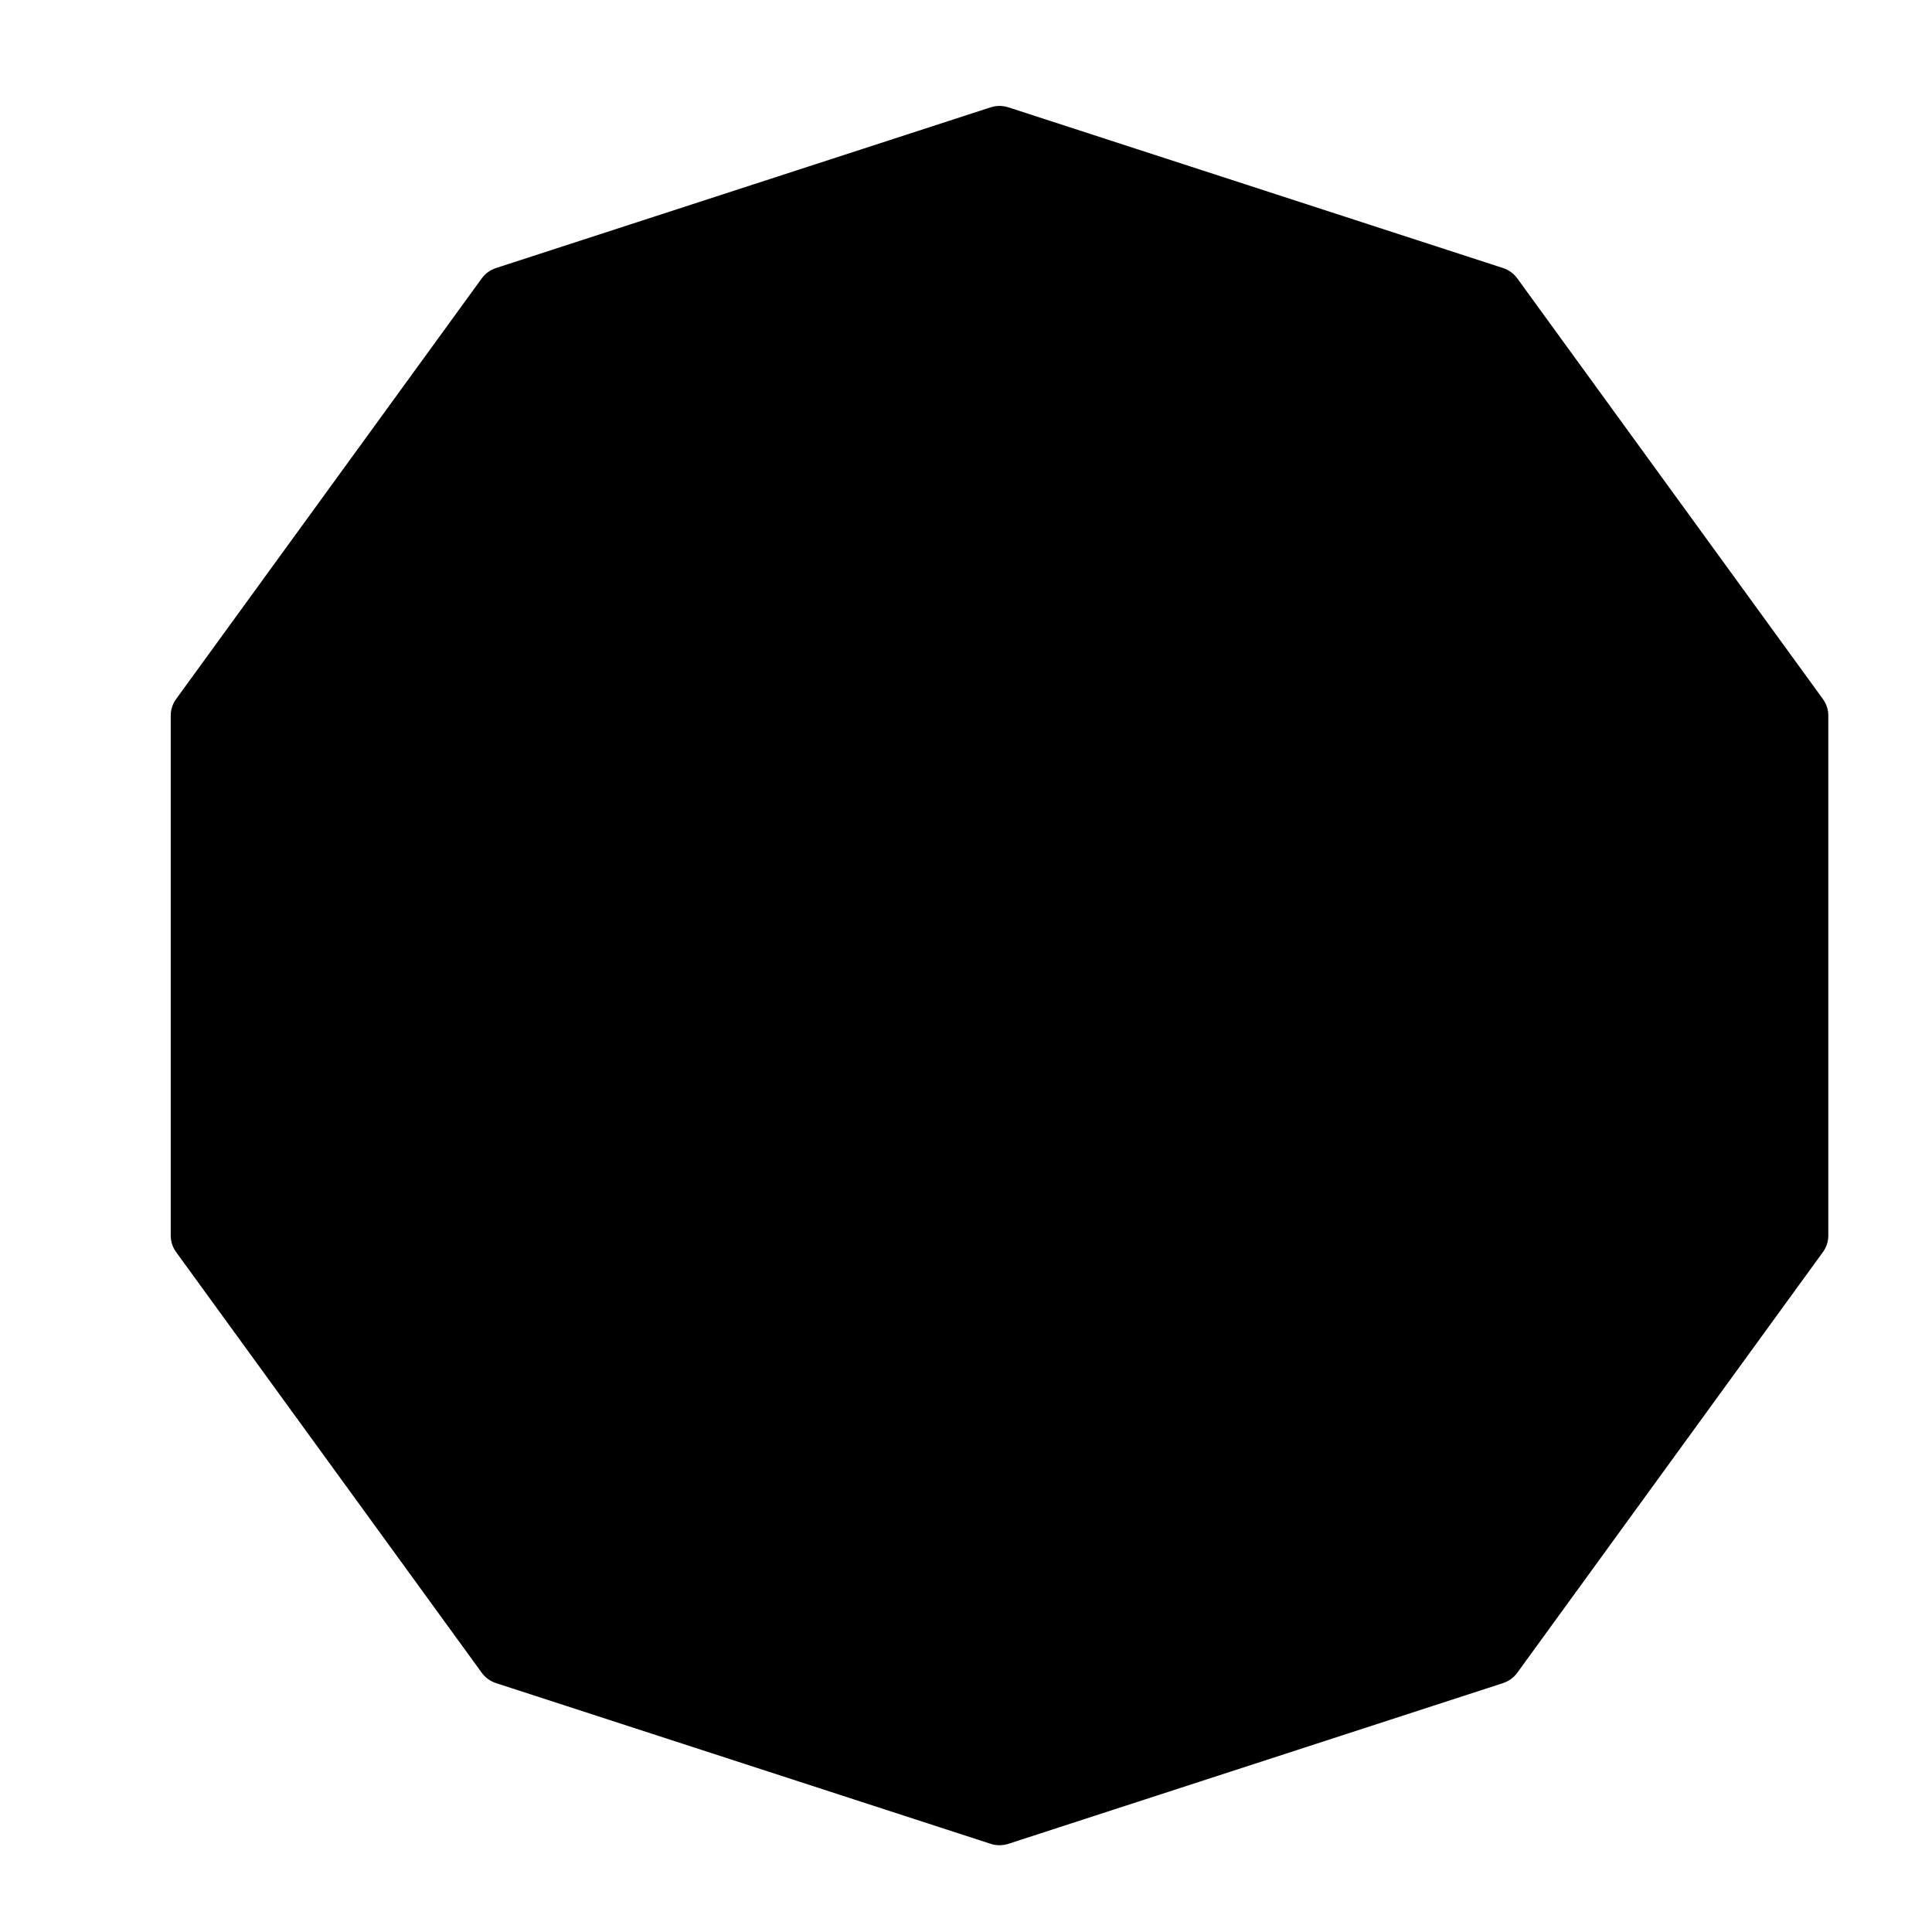
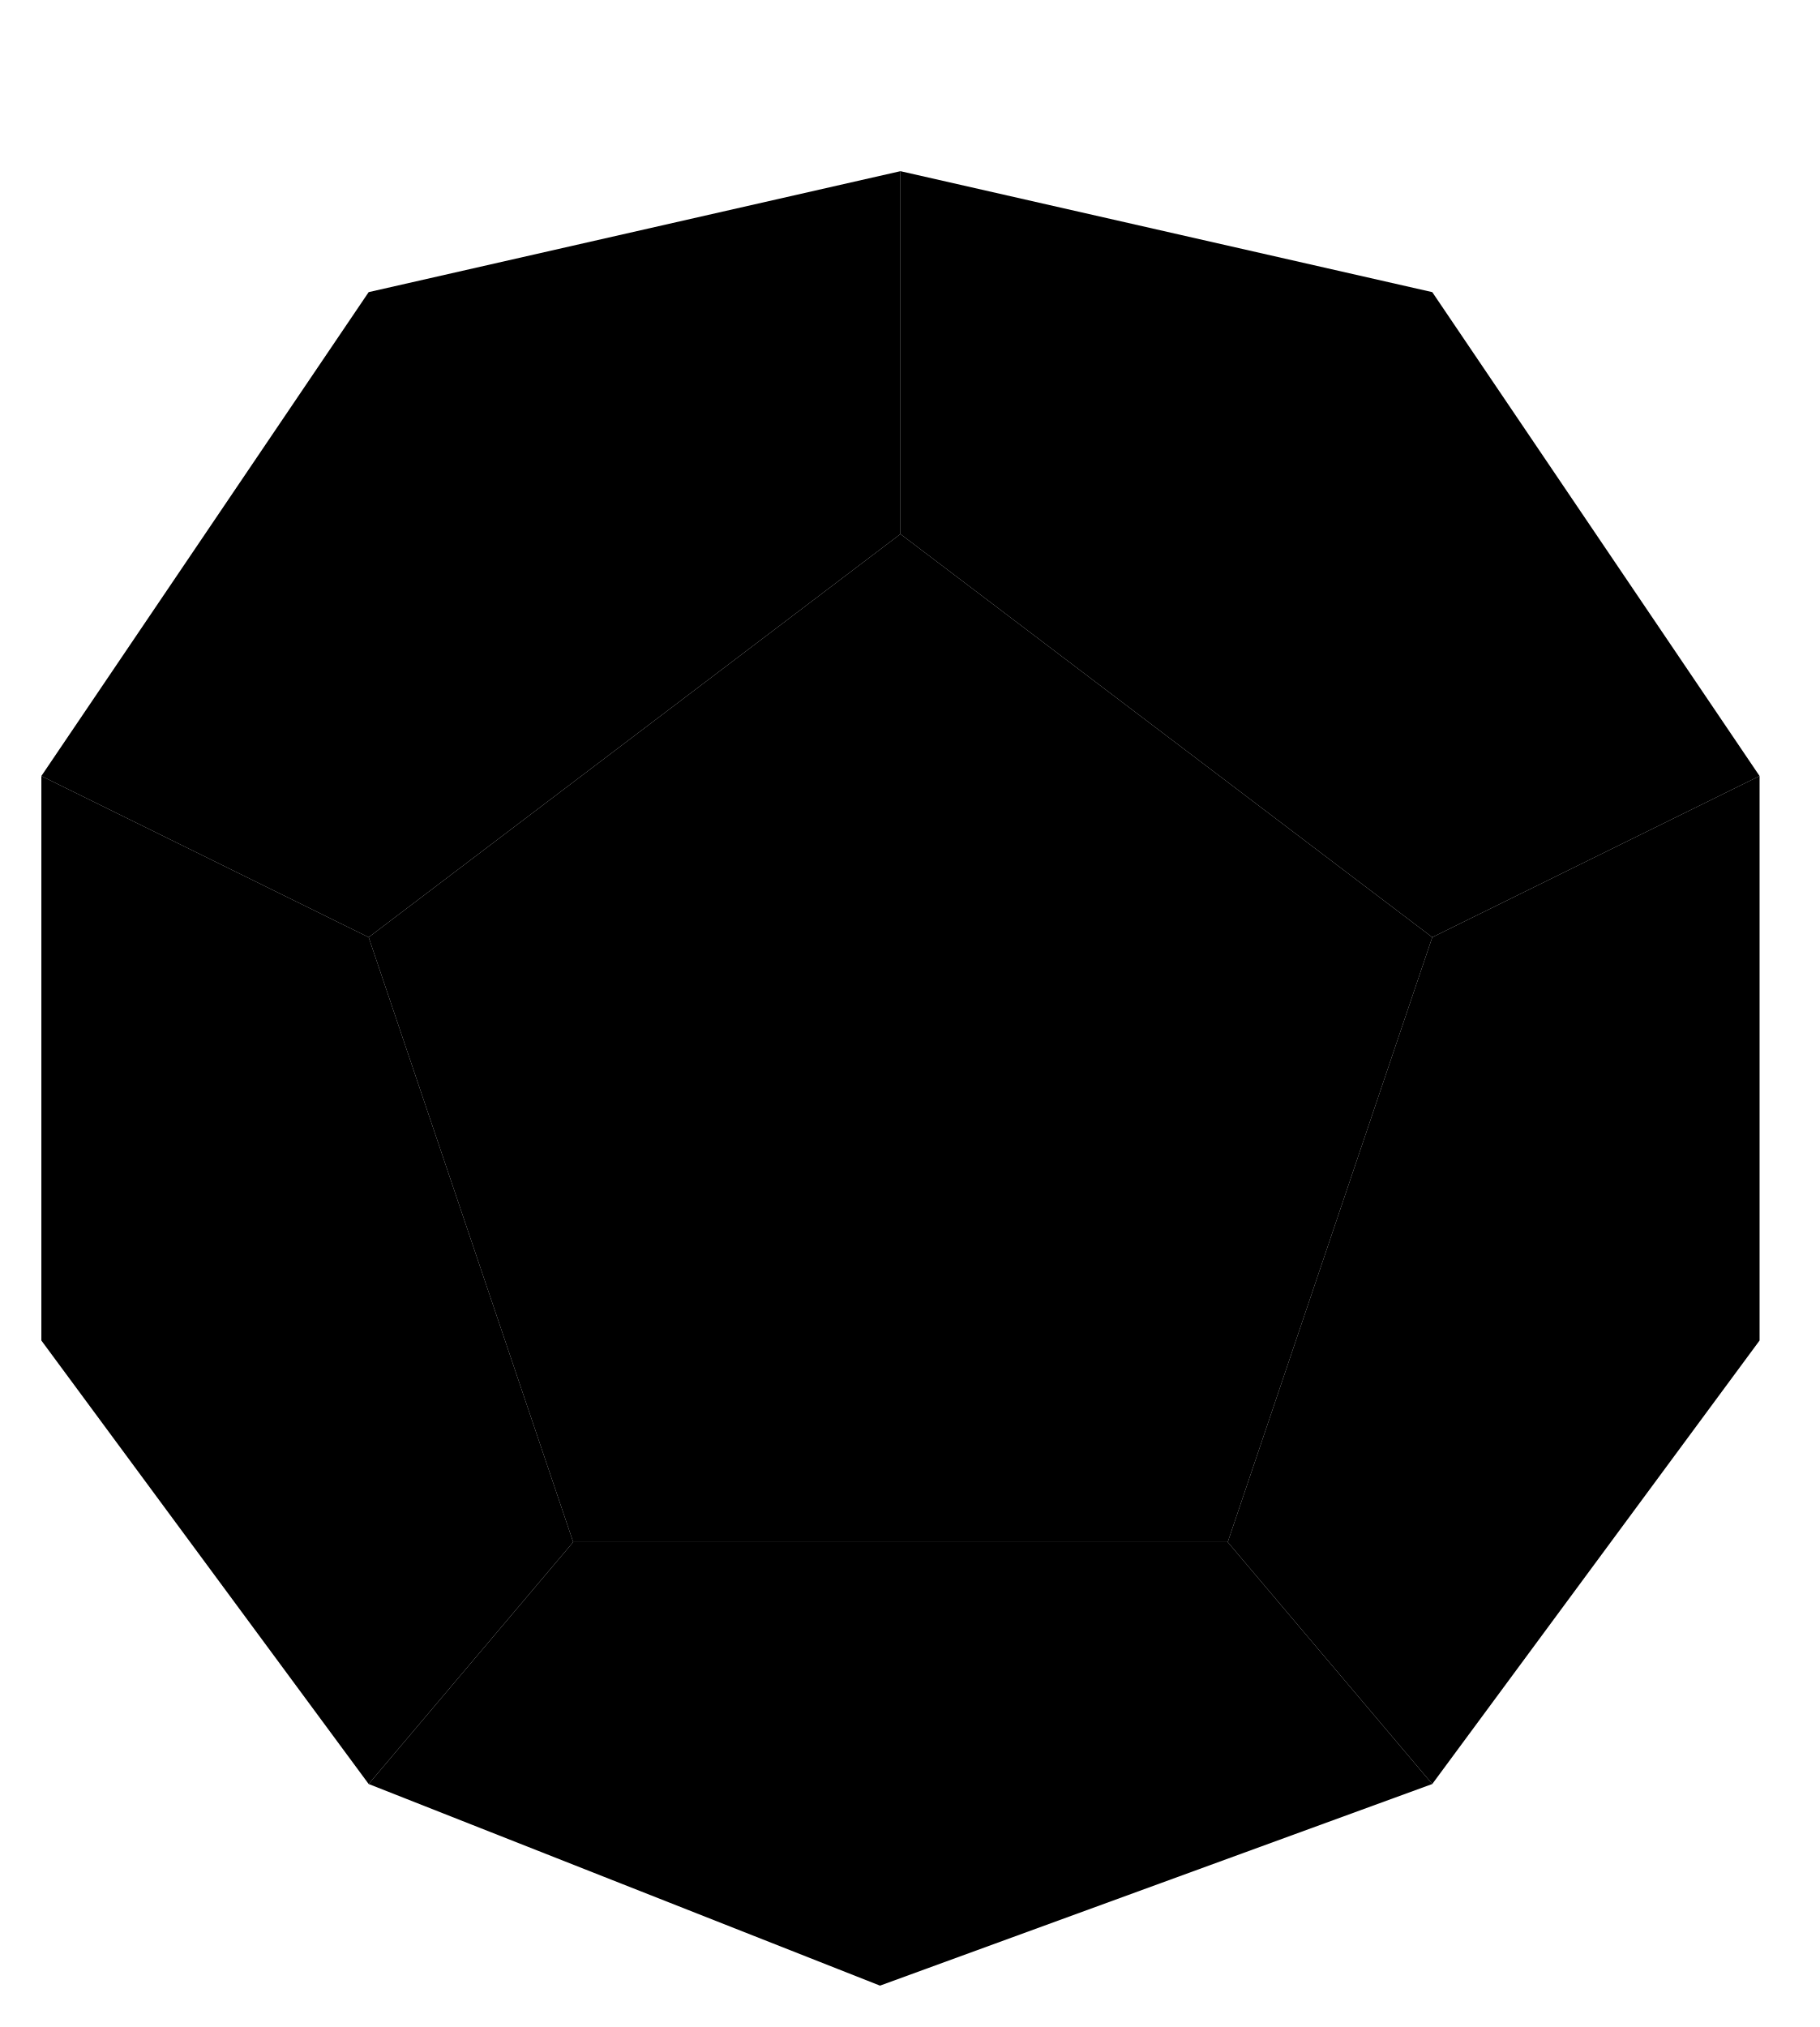
- <svg xmlns="http://www.w3.org/2000/svg" viewBox="0 0 512 512">
-   <path d="M267.244,28.446C265.71,27.947 264.054,27.947 262.519,28.446L131.452,71.032C129.929,71.527 128.604,72.487 127.669,73.775L46.665,185.266C45.741,186.538 45.244,188.065 45.244,189.631L45.244,327.442C45.244,329.008 45.741,330.534 46.665,331.806L127.669,443.298C128.604,444.585 129.929,445.546 131.452,446.041L262.519,488.627C264.054,489.126 265.71,489.126 267.244,488.627L398.311,446.041C399.834,445.546 401.159,444.585 402.094,443.298L483.098,331.806C484.022,330.534 484.519,329.008 484.519,327.442L484.519,189.631C484.519,188.065 484.022,186.538 483.098,185.266L402.094,73.775C401.159,72.487 399.834,71.527 398.311,71.032L267.244,28.446Z" />
+ <svg xmlns="http://www.w3.org/2000/svg" viewBox="0 0 44 49">
+   <path d="M1 18.759L8.913 22.657L21.77 12.91V4.138L8.913 7.062L1 18.759Z" stroke-linejoin="round" />
+   <path d="M21.77 4.138L21.77 12.91L34.628 22.657L42.541 18.759L34.628 7.062L21.77 4.138Z" stroke-linejoin="round" />
+   <path d="M29.683 37.278H13.858L8.913 22.657L21.77 12.91L34.628 22.657L29.683 37.278Z" stroke-linejoin="round" />
+   <path d="M1 18.759L8.913 22.657L13.858 37.278L8.913 43.126L1 32.405V18.759Z" stroke-linejoin="round" />
+   <path d="M42.541 18.759L34.628 22.657L29.683 37.278L34.628 43.126L42.541 32.405V18.759Z" stroke-linejoin="round" />
+   <path d="M8.913 43.126L13.858 37.278H29.683L34.628 43.126L21.276 48L8.913 43.126Z" stroke-linejoin="round" />
</svg>
